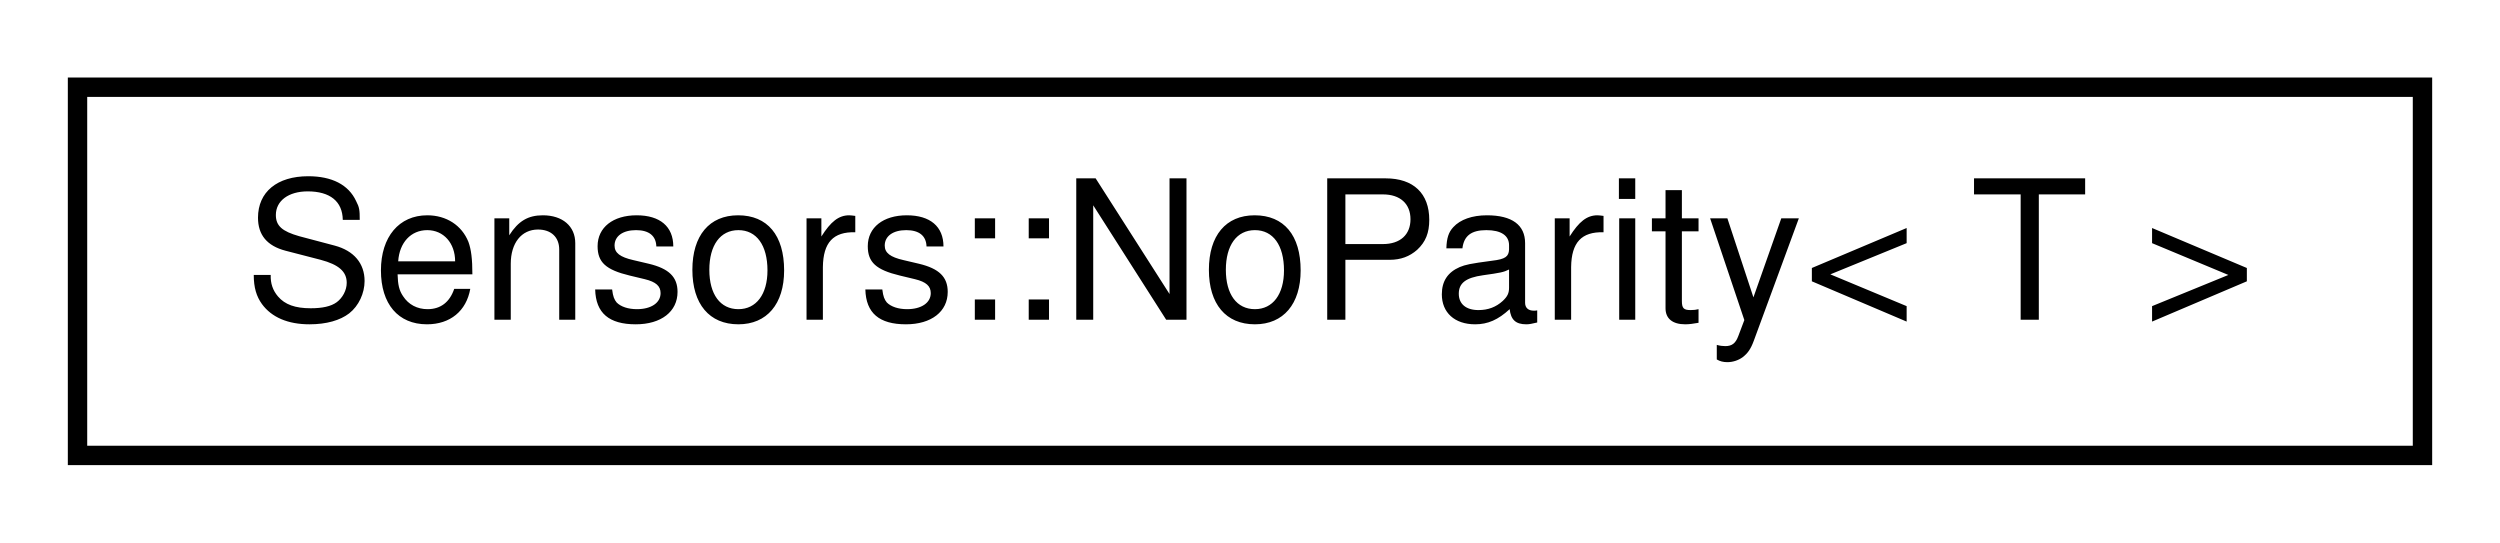
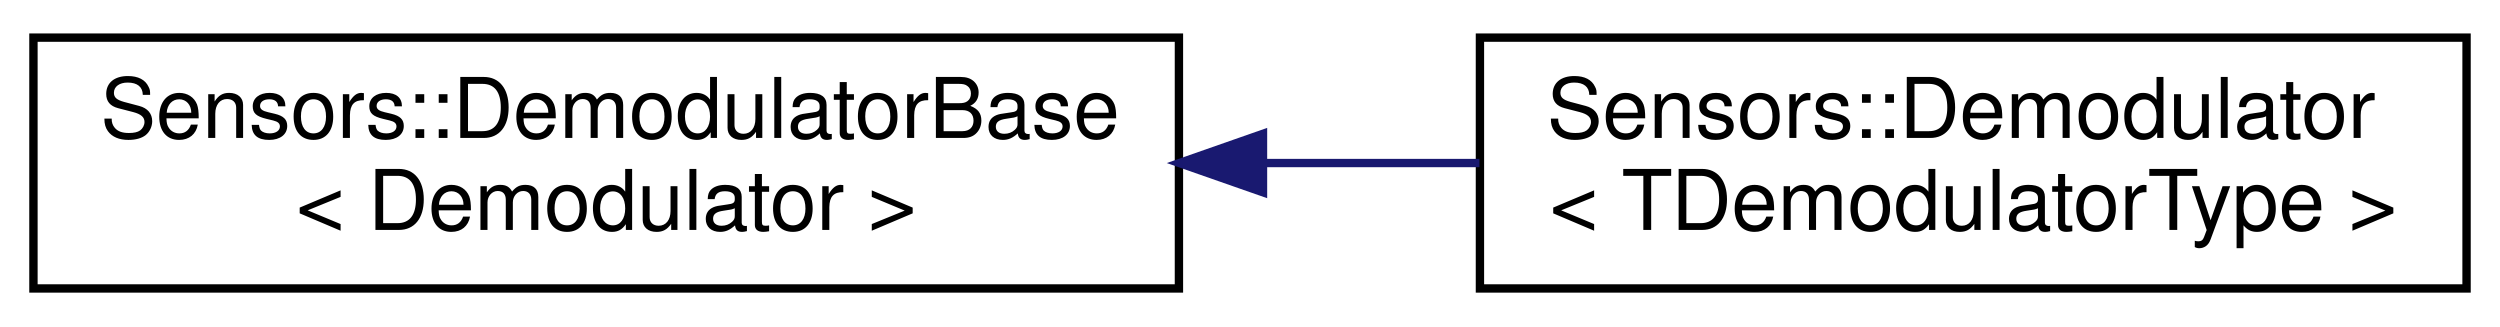
- <svg xmlns="http://www.w3.org/2000/svg" xmlns:xlink="http://www.w3.org/1999/xlink" width="129pt" height="28pt" viewBox="0.00 0.00 129.00 28.00">
-   <g id="graph0" class="graph" transform="scale(1 1) rotate(0) translate(4 24)">
+ <svg xmlns="http://www.w3.org/2000/svg" xmlns:xlink="http://www.w3.org/1999/xlink" width="299pt" height="39pt" viewBox="0.00 0.00 299.00 39.00">
+   <g id="graph0" class="graph" transform="scale(1 1) rotate(0) translate(4 35)">
    <g id="node1" class="node">
      <g id="a_node1">
-         <a xlink:href="group__libsensors__bitdecoder.html#structSensors_1_1NoParity" target="_top" xlink:title="Configuration parameter for BitDecoder that disables parity checking. ">
-           <polygon fill="none" stroke="black" points="-7.10543e-15,-0.5 -7.10543e-15,-19.5 121,-19.5 121,-0.5 -7.10543e-15,-0.5" />
-           <text text-anchor="middle" x="60.5" y="-7.5" font-family="Helvetica,sans-Serif" font-size="10.00">Sensors::NoParity&lt; T &gt;</text>
+         <a xlink:href="group__libsensors__demodulator.html#classSensors_1_1DemodulatorBase" target="_top" xlink:title="Demodulator base implementation. ">
+           <polygon fill="none" stroke="black" points="0,-0.5 0,-30.5 137,-30.5 137,-0.5 0,-0.5" />
+           <text text-anchor="start" x="8" y="-18.5" font-family="Helvetica,sans-Serif" font-size="10.00">Sensors::DemodulatorBase</text>
+           <text text-anchor="middle" x="68.5" y="-7.5" font-family="Helvetica,sans-Serif" font-size="10.00">&lt; Demodulator &gt;</text>
        </a>
      </g>
    </g>
+     <g id="node2" class="node">
+       <g id="a_node2">
+         <a xlink:href="group__libsensors__demodulator.html#classSensors_1_1Demodulator" target="_top" xlink:title="Transforms continuous streams with pulse widths (for example from RF receivers) into bits...">
+           <polygon fill="none" stroke="black" points="173,-0.5 173,-30.5 291,-30.5 291,-0.5 173,-0.5" />
+           <text text-anchor="start" x="181" y="-18.5" font-family="Helvetica,sans-Serif" font-size="10.00">Sensors::Demodulator</text>
+           <text text-anchor="middle" x="232" y="-7.5" font-family="Helvetica,sans-Serif" font-size="10.00">&lt; TDemodulatorType &gt;</text>
+         </a>
+       </g>
+     </g>
+     <g id="edge1" class="edge">
+       <path fill="none" stroke="midnightblue" d="M147.189,-15.5C155.86,-15.5 164.579,-15.5 172.944,-15.5" />
+       <polygon fill="midnightblue" stroke="midnightblue" points="147.055,-12 137.055,-15.5 147.055,-19 147.055,-12" />
+     </g>
  </g>
</svg>
